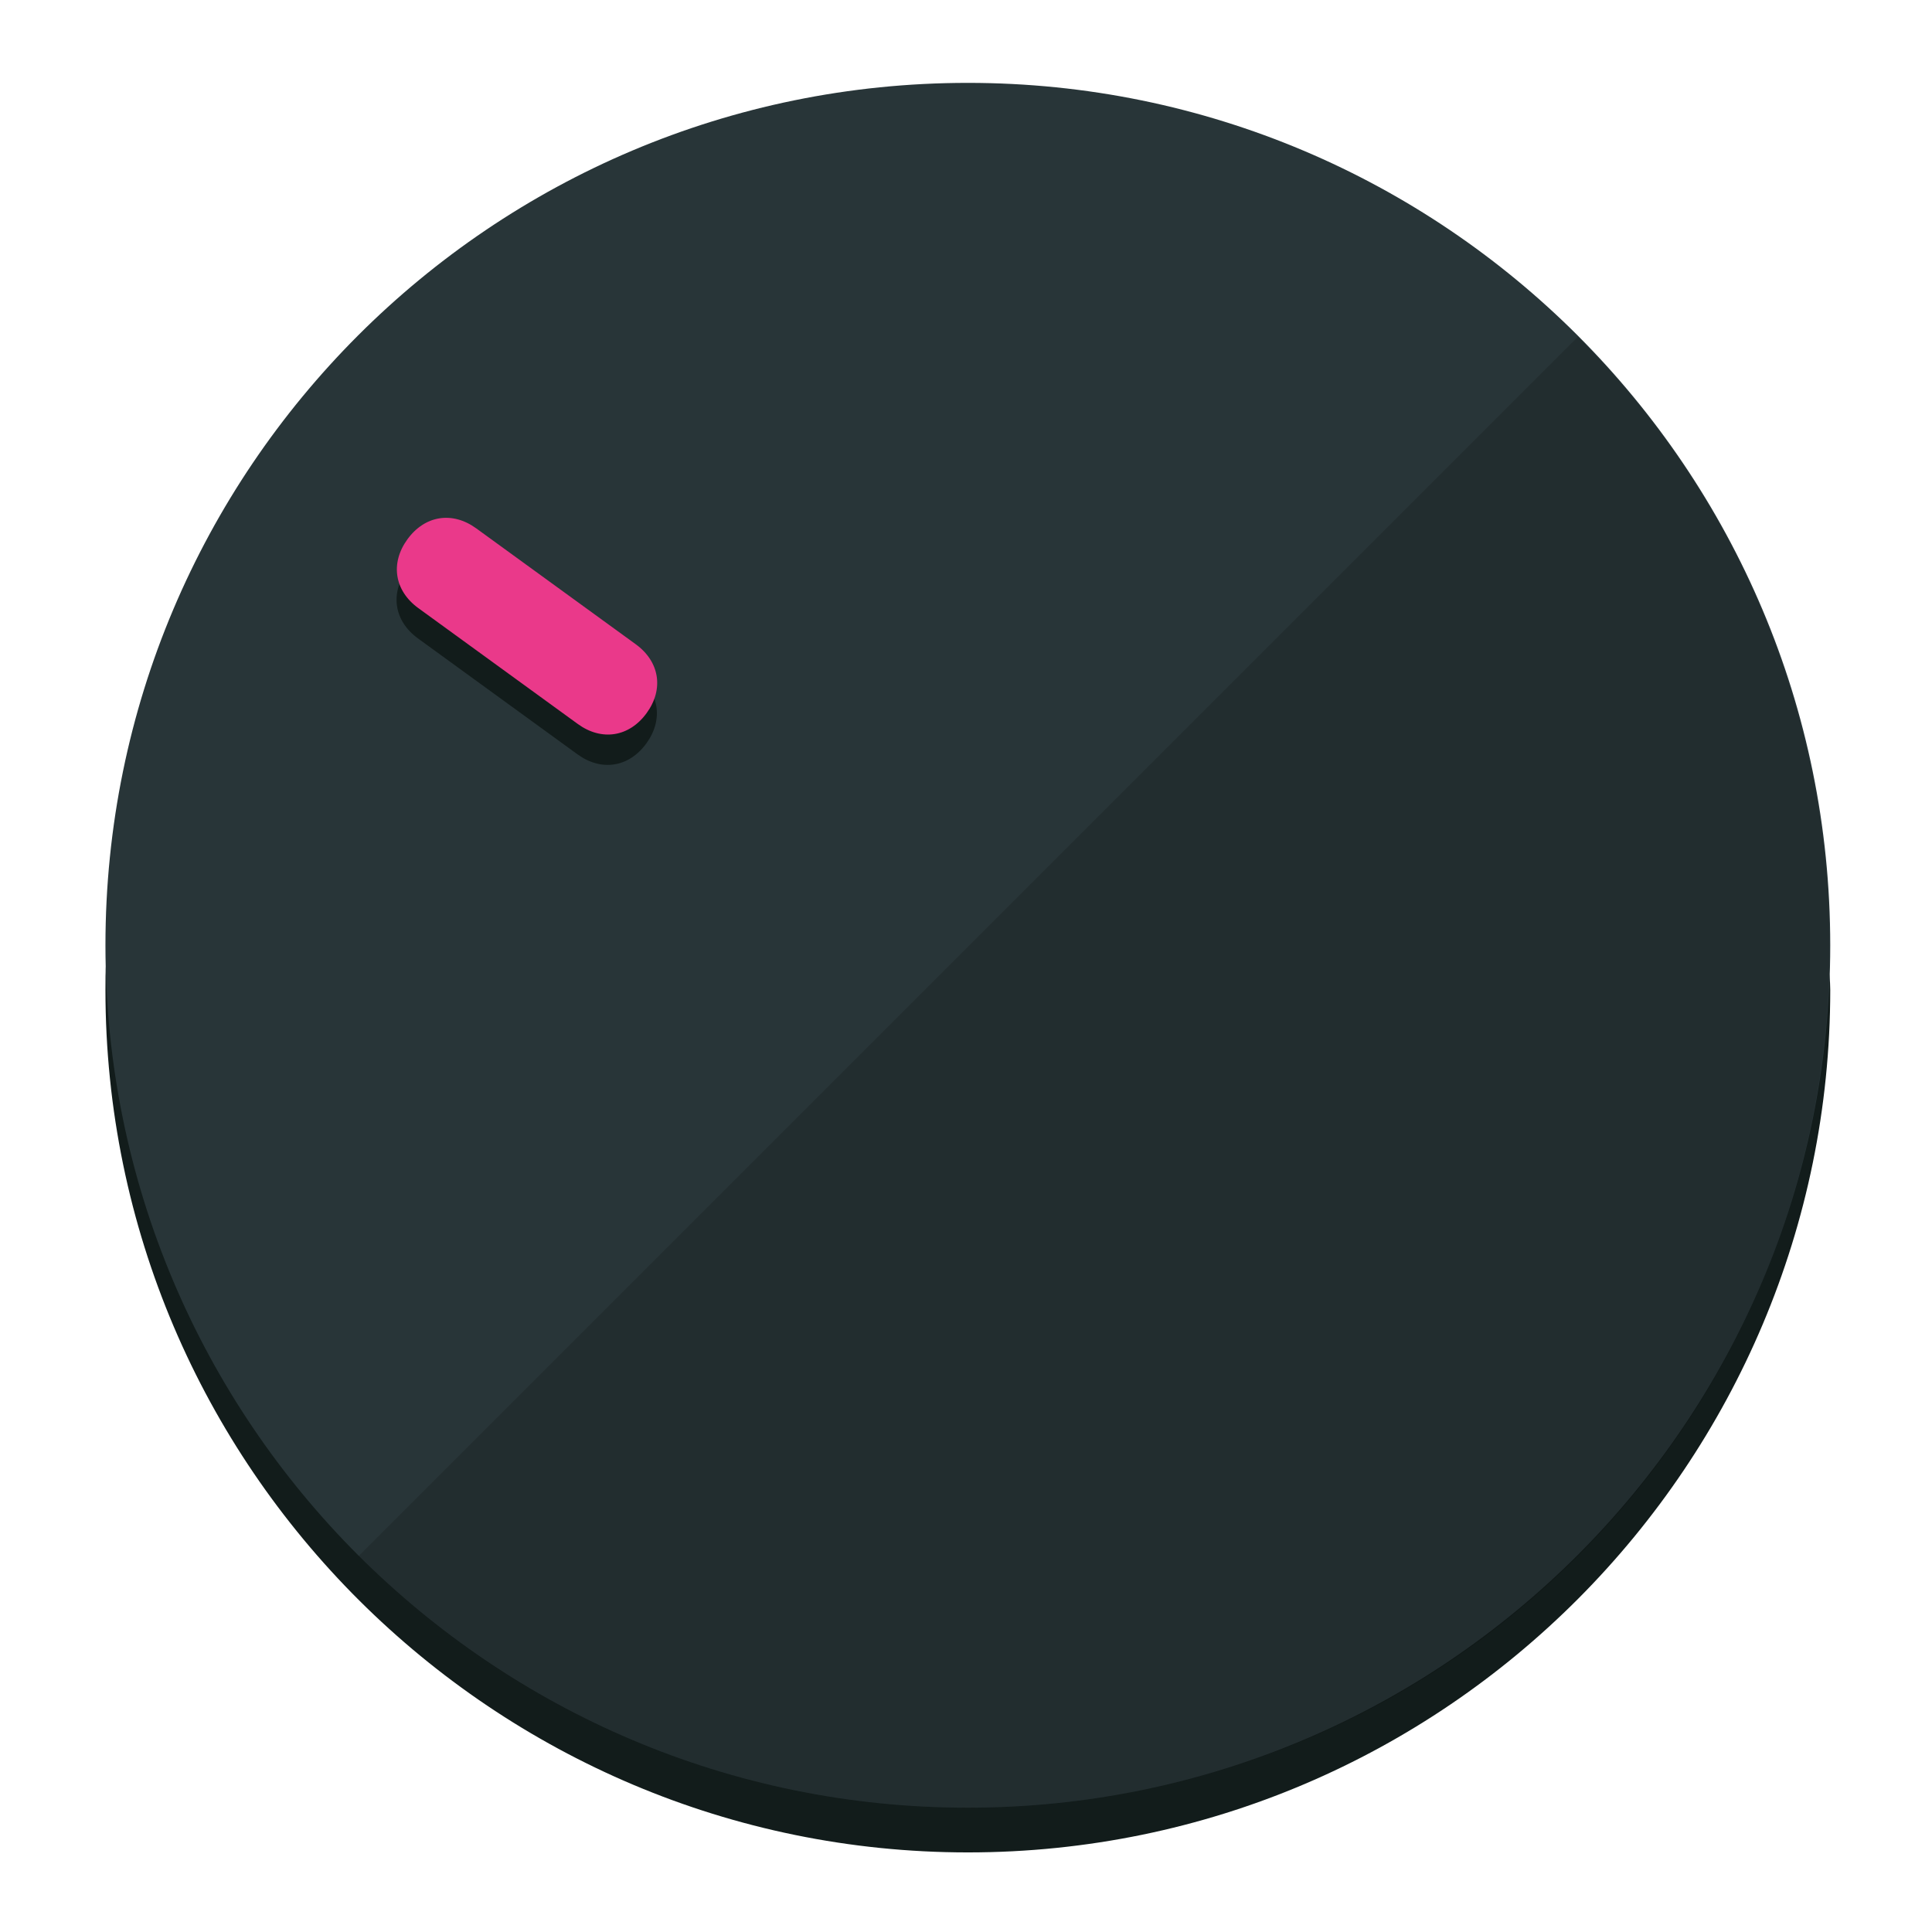
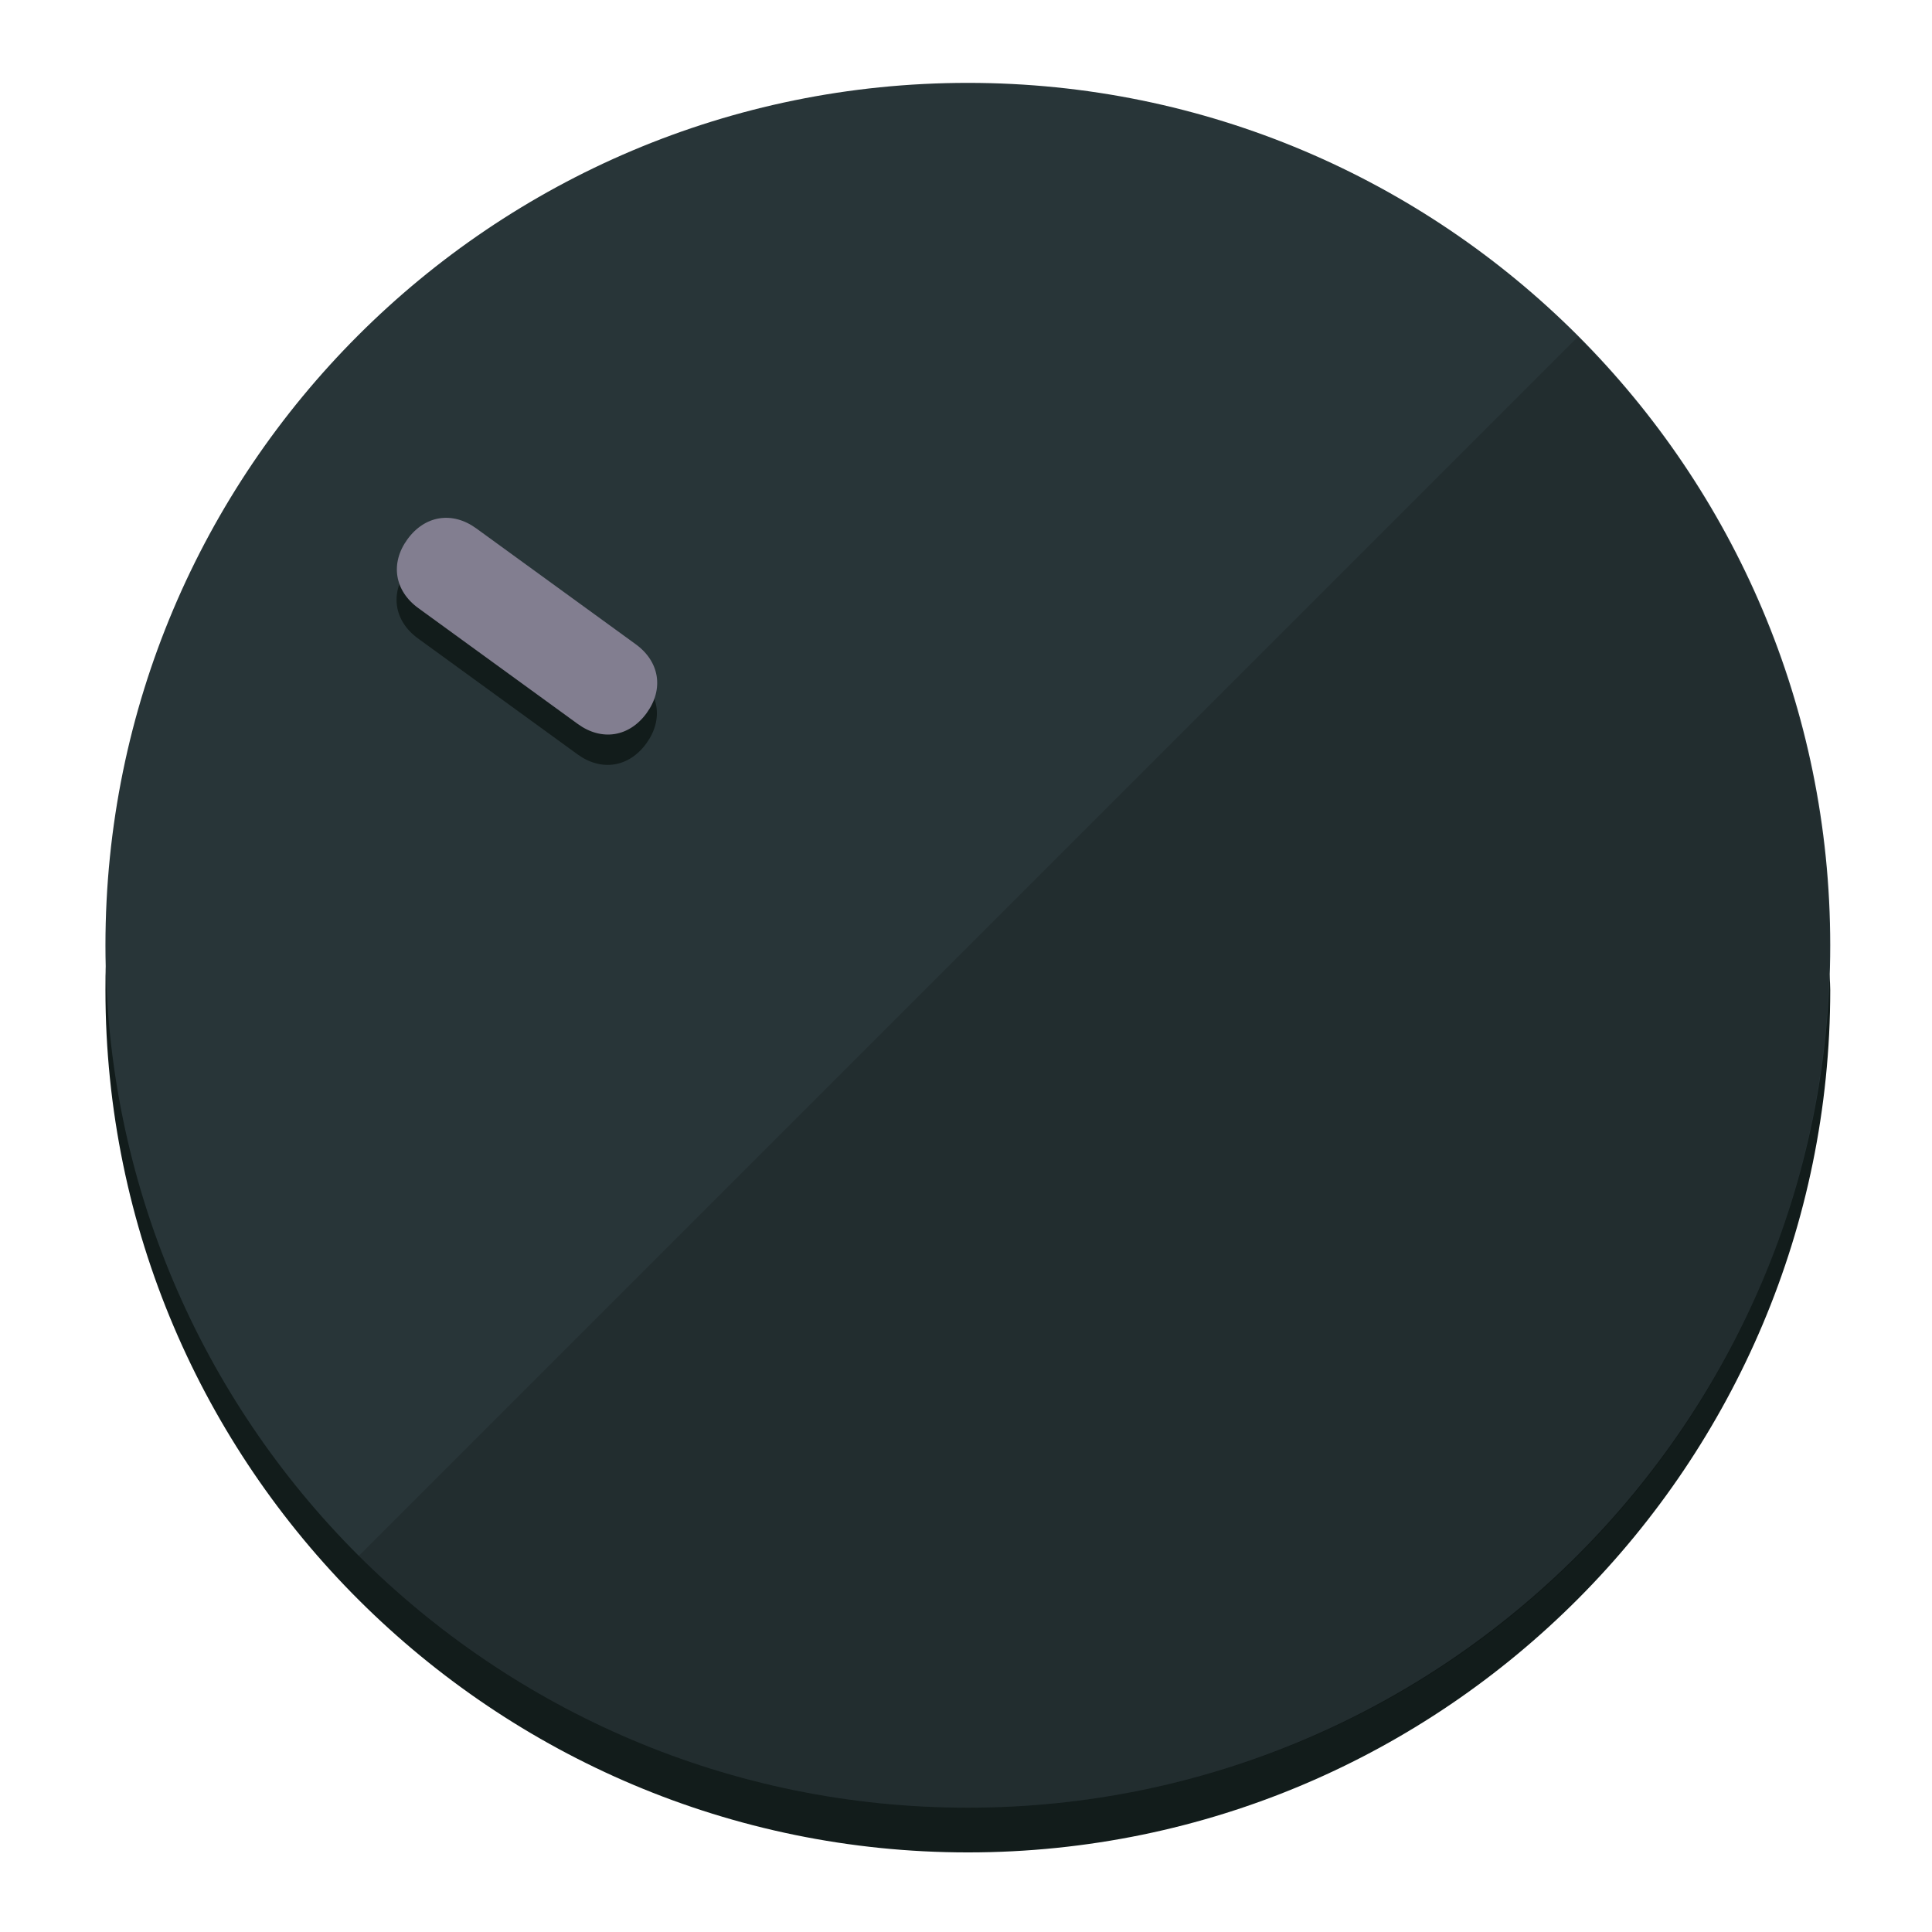
<svg xmlns="http://www.w3.org/2000/svg" height="120px" width="120px" version="1.1" id="Layer_1" viewBox="0 0 496.8 496.8" xml:space="preserve">
  <defs id="defs23" />
  <g id="g3158">
    <path style="display:inline;fill:#121c1b;fill-opacity:1;stroke-width:1.584" d="m 248.875,445.92 c 116.582,0 212.89,-91.238 220.493,-205.286 0,5.069 1.267,8.87 1.267,13.939 0,121.651 -98.842,221.76 -221.76,221.76 -121.651,0 -221.76,-98.842 -221.76,-221.76 0,-5.069 0,-8.87 1.267,-13.939 7.603,114.048 103.91,205.286 220.493,205.286 z" id="path8" />
    <circle style="display:inline;fill:#283538;fill-opacity:1;stroke-width:1.584" cx="248.875" cy="243.071" r="221.76" id="circle12" />
    <path style="display:inline;fill:#000000;fill-opacity:0.154;stroke-width:1.587" d="m 405.744,86.606 c 86.308,86.308 86.308,227.193 0,313.5 -86.308,86.308 -227.193,86.308 -313.5,0" id="path14" />
  </g>
  <g id="g3198">
    <circle style="display:none;fill:#000000;fill-opacity:0;stroke-width:1.584" cx="-51.017" cy="344.188" r="221.76" id="circle12-3" transform="rotate(-54)" />
    <path style="display:inline;fill:#121c1b;fill-opacity:1;stroke-width:1.584" d="m 163.397,173.469 c 6.151,4.469 7.272,11.549 2.803,17.7 v 0 c -4.469,6.151 -11.549,7.272 -17.7,2.803 l -41.007,-29.794 c -6.151,-4.469 -7.272,-11.549 -2.803,-17.7 v 0 c 4.469,-6.151 11.549,-7.272 17.7,-2.803 z" id="path3789" />
-     <path style="display:inline;fill:#ea398a;stroke-width:1.584" d="m 163.475,165.664 c 6.151,4.469 7.272,11.549 2.803,17.7 v 0 c -4.469,6.151 -11.549,7.272 -17.7,2.803 l -41.007,-29.794 c -6.151,-4.469 -7.272,-11.549 -2.803,-17.7 v 0 c 4.469,-6.151 11.549,-7.272 17.7,-2.803 z" id="path915" />
+     <path style="display:inline;fill:#827E90;stroke-width:1.584" d="m 163.475,165.664 c 6.151,4.469 7.272,11.549 2.803,17.7 v 0 c -4.469,6.151 -11.549,7.272 -17.7,2.803 l -41.007,-29.794 c -6.151,-4.469 -7.272,-11.549 -2.803,-17.7 v 0 c 4.469,-6.151 11.549,-7.272 17.7,-2.803 z" id="path915" />
  </g>
</svg>
